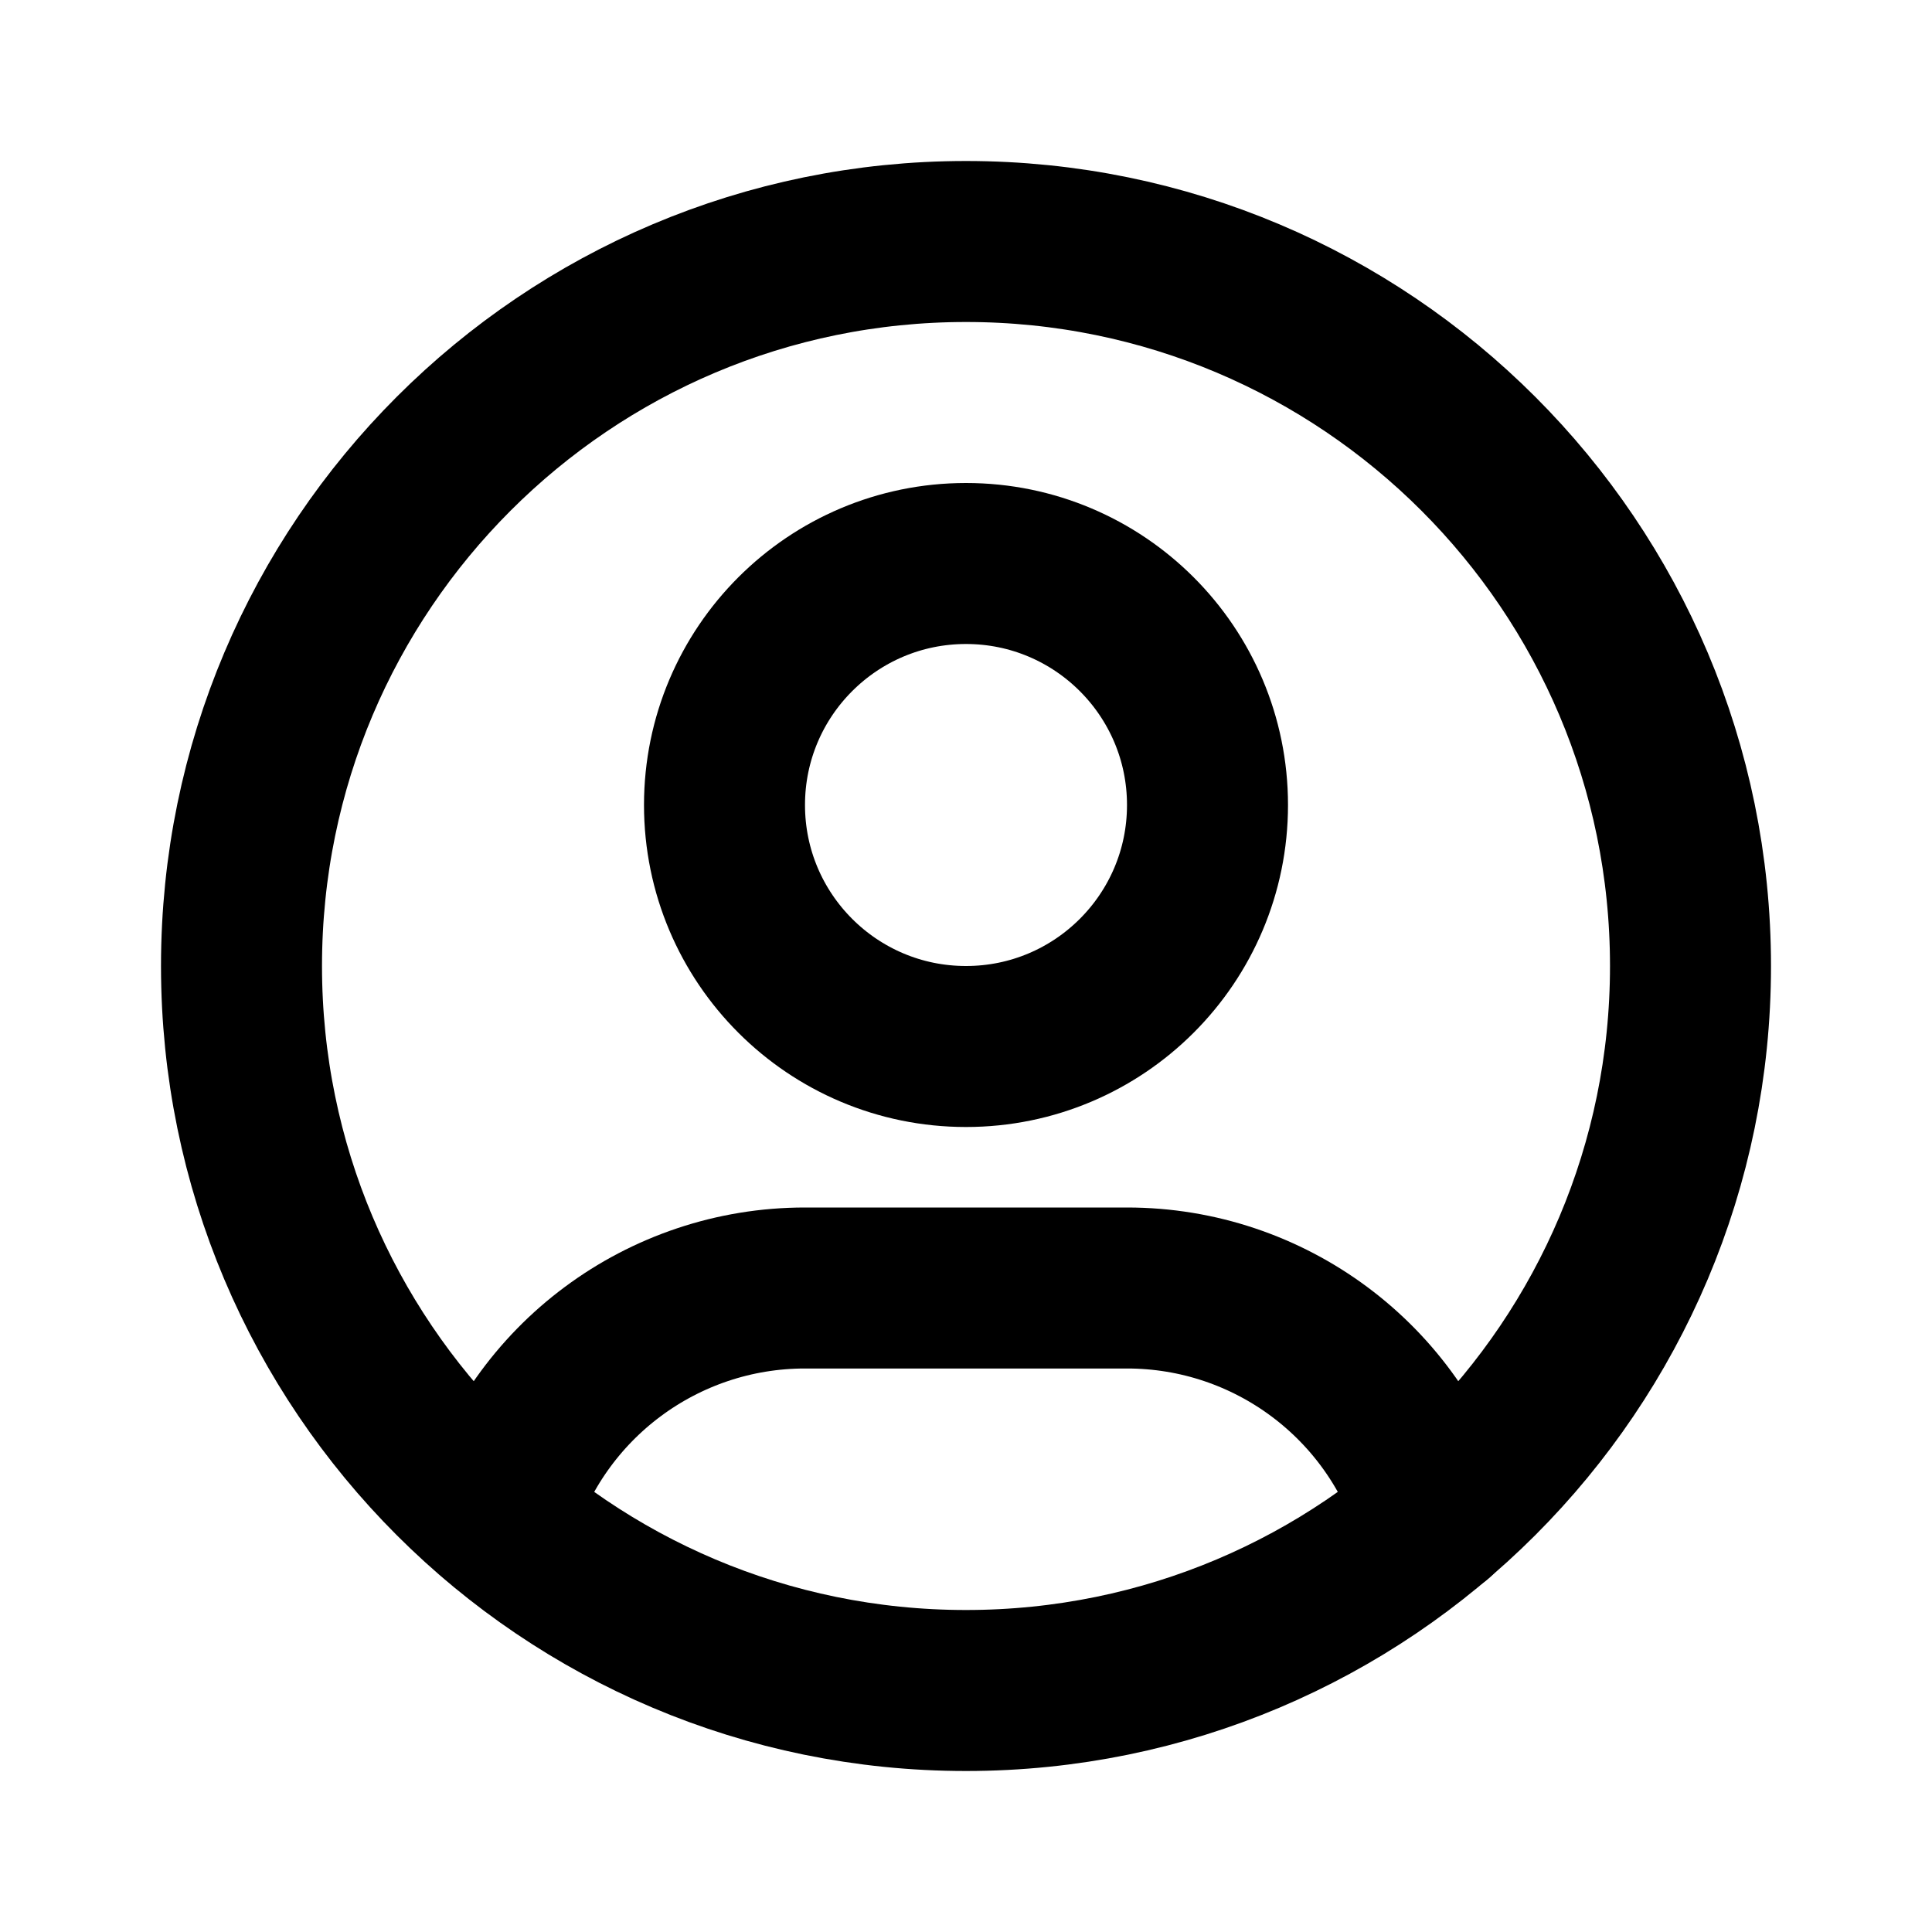
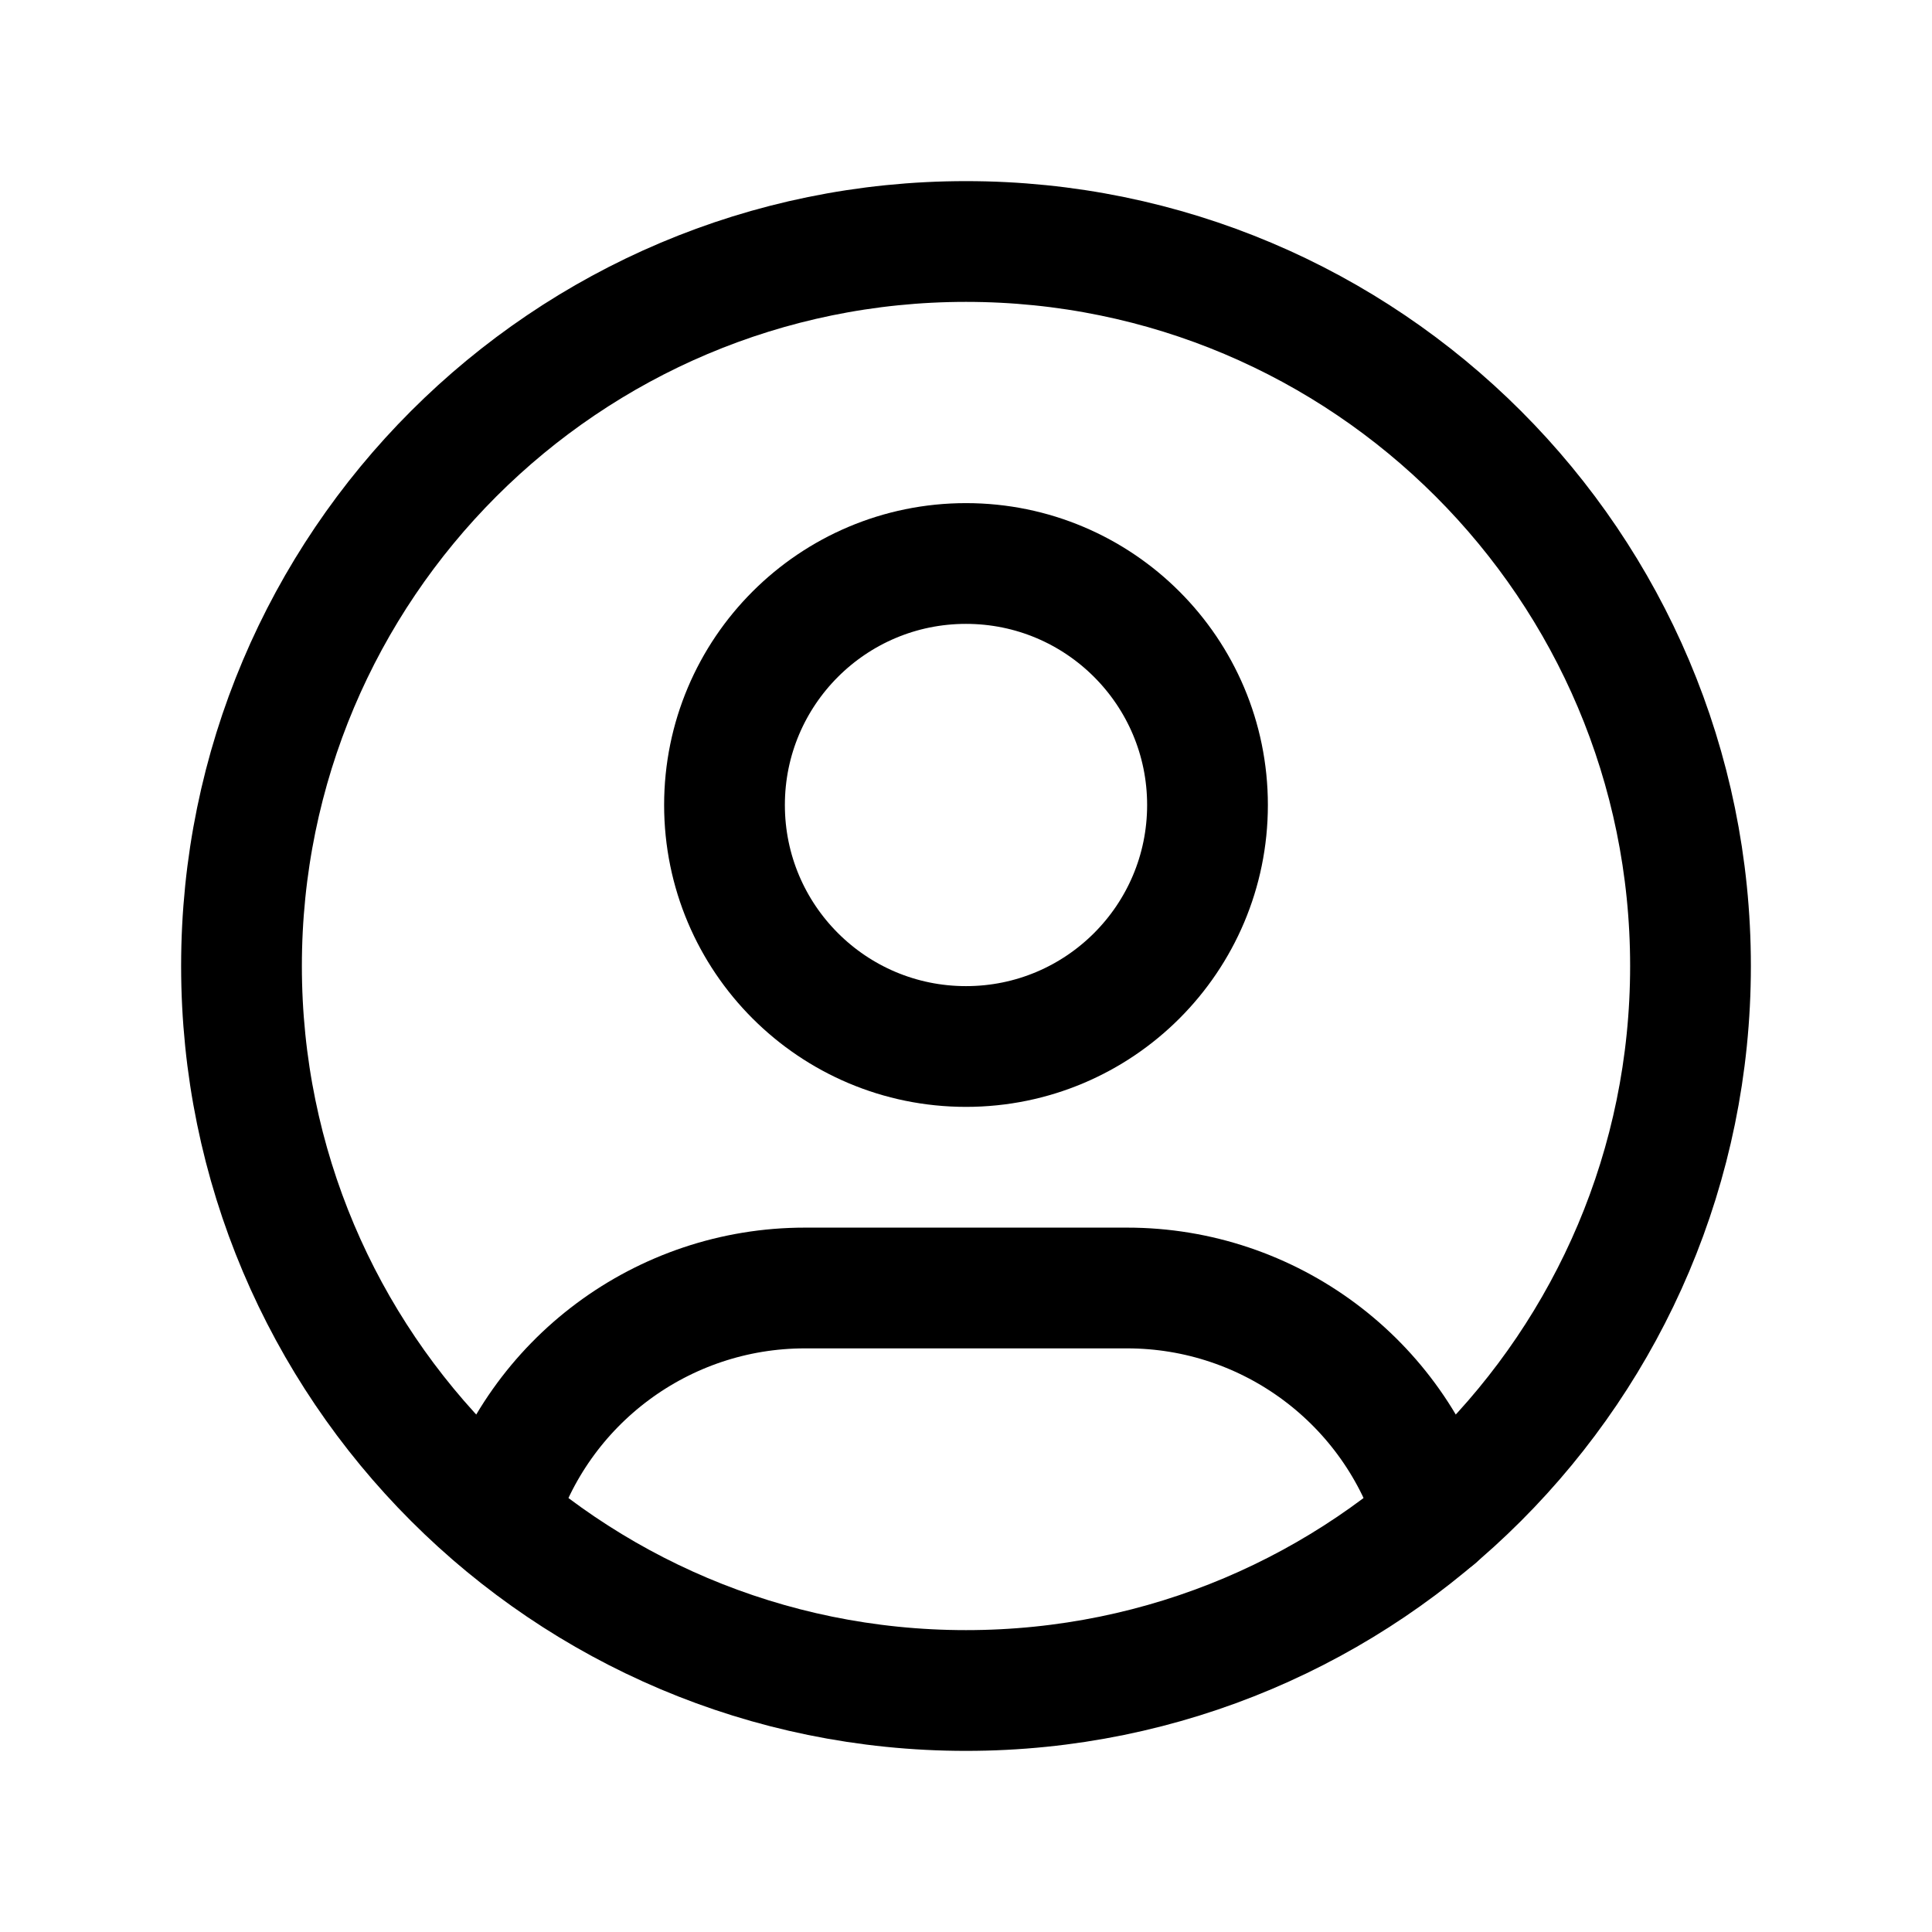
- <svg xmlns="http://www.w3.org/2000/svg" width="24" height="24" viewBox="0 0 24 24" fill="none" stroke="currentColor" stroke-width="2" stroke-linecap="round" stroke-linejoin="round" class="icon icon-tabler icons-tabler-outline icon-tabler-user-circle">
+ <svg xmlns="http://www.w3.org/2000/svg" width="24" height="24" viewBox="0 0 24 24" fill="none" stroke="currentColor" stroke-width="1.5" stroke-linecap="round" stroke-linejoin="round" class="icon icon-tabler icons-tabler-outline icon-tabler-user-circle">
  <path stroke="none" d="M0 0h24v24H0z" fill="none" />
  <path d="M12 12m-9 0a9 9 0 1 0 18 0a9 9 0 1 0 -18 0" />
  <path d="M12 10m-3 0a3 3 0 1 0 6 0a3 3 0 1 0 -6 0" />
  <path d="M6.168 18.849a4 4 0 0 1 3.832 -2.849h4a4 4 0 0 1 3.834 2.855" />
</svg>
